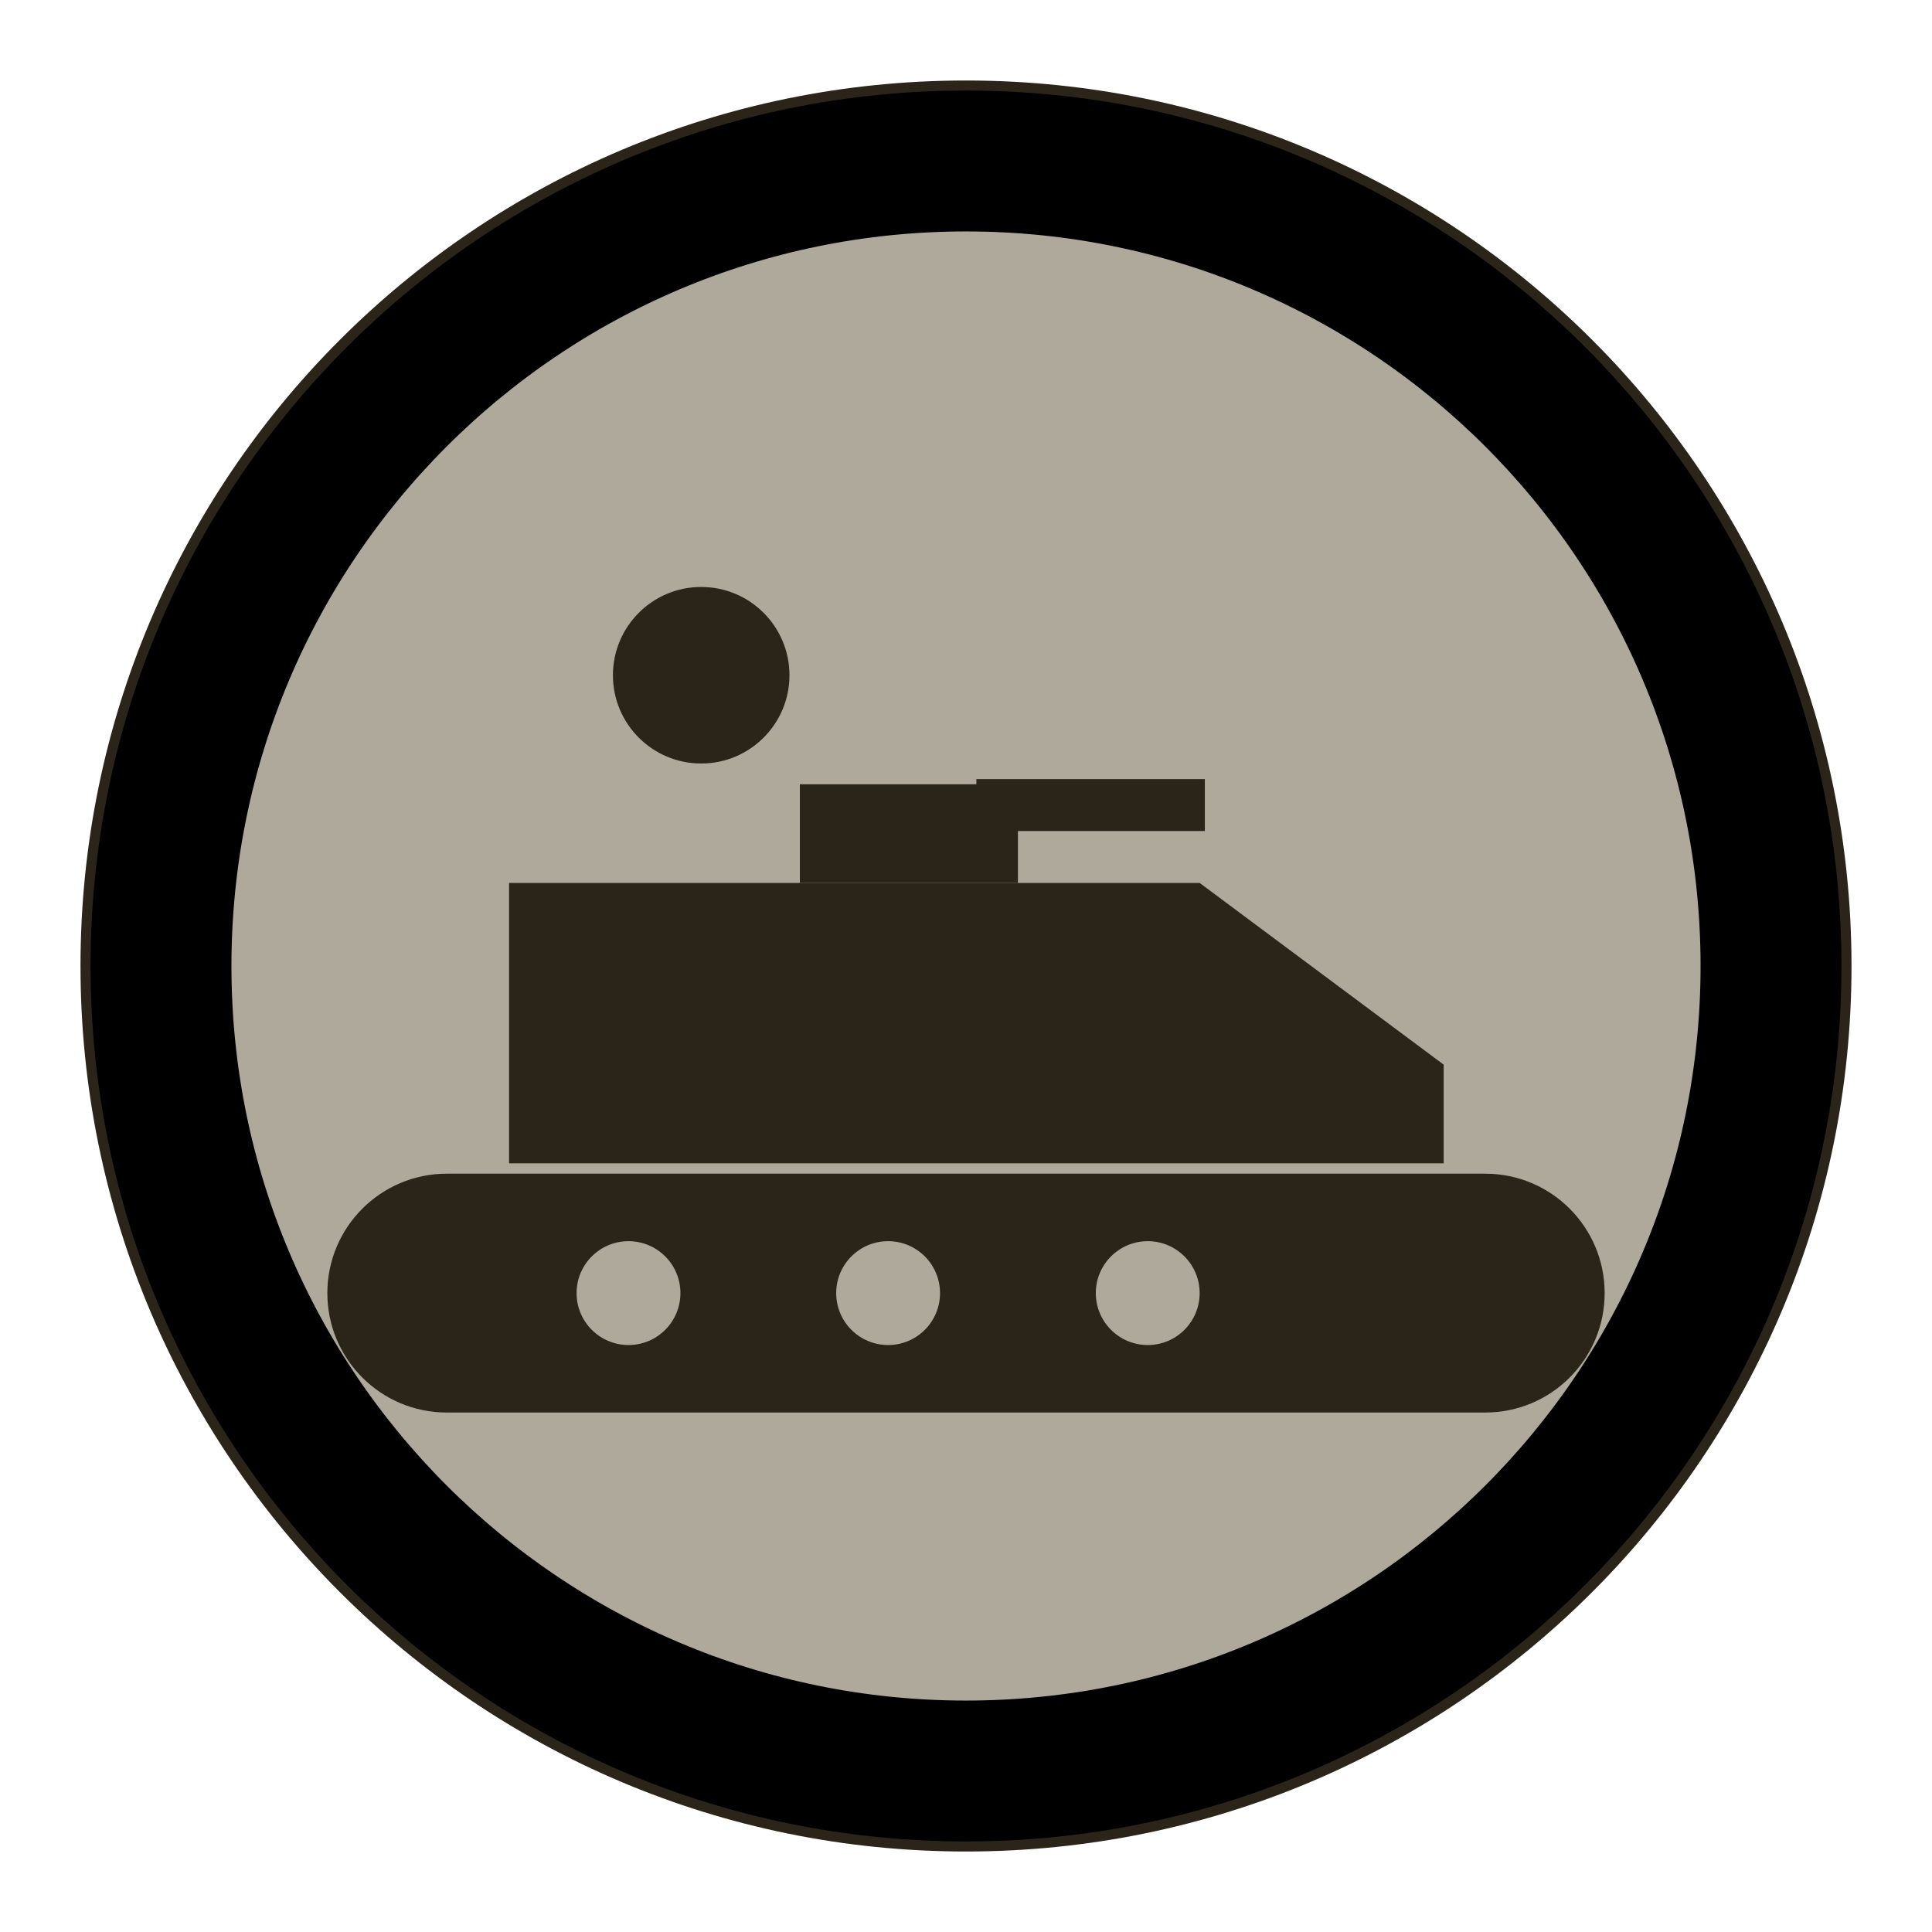
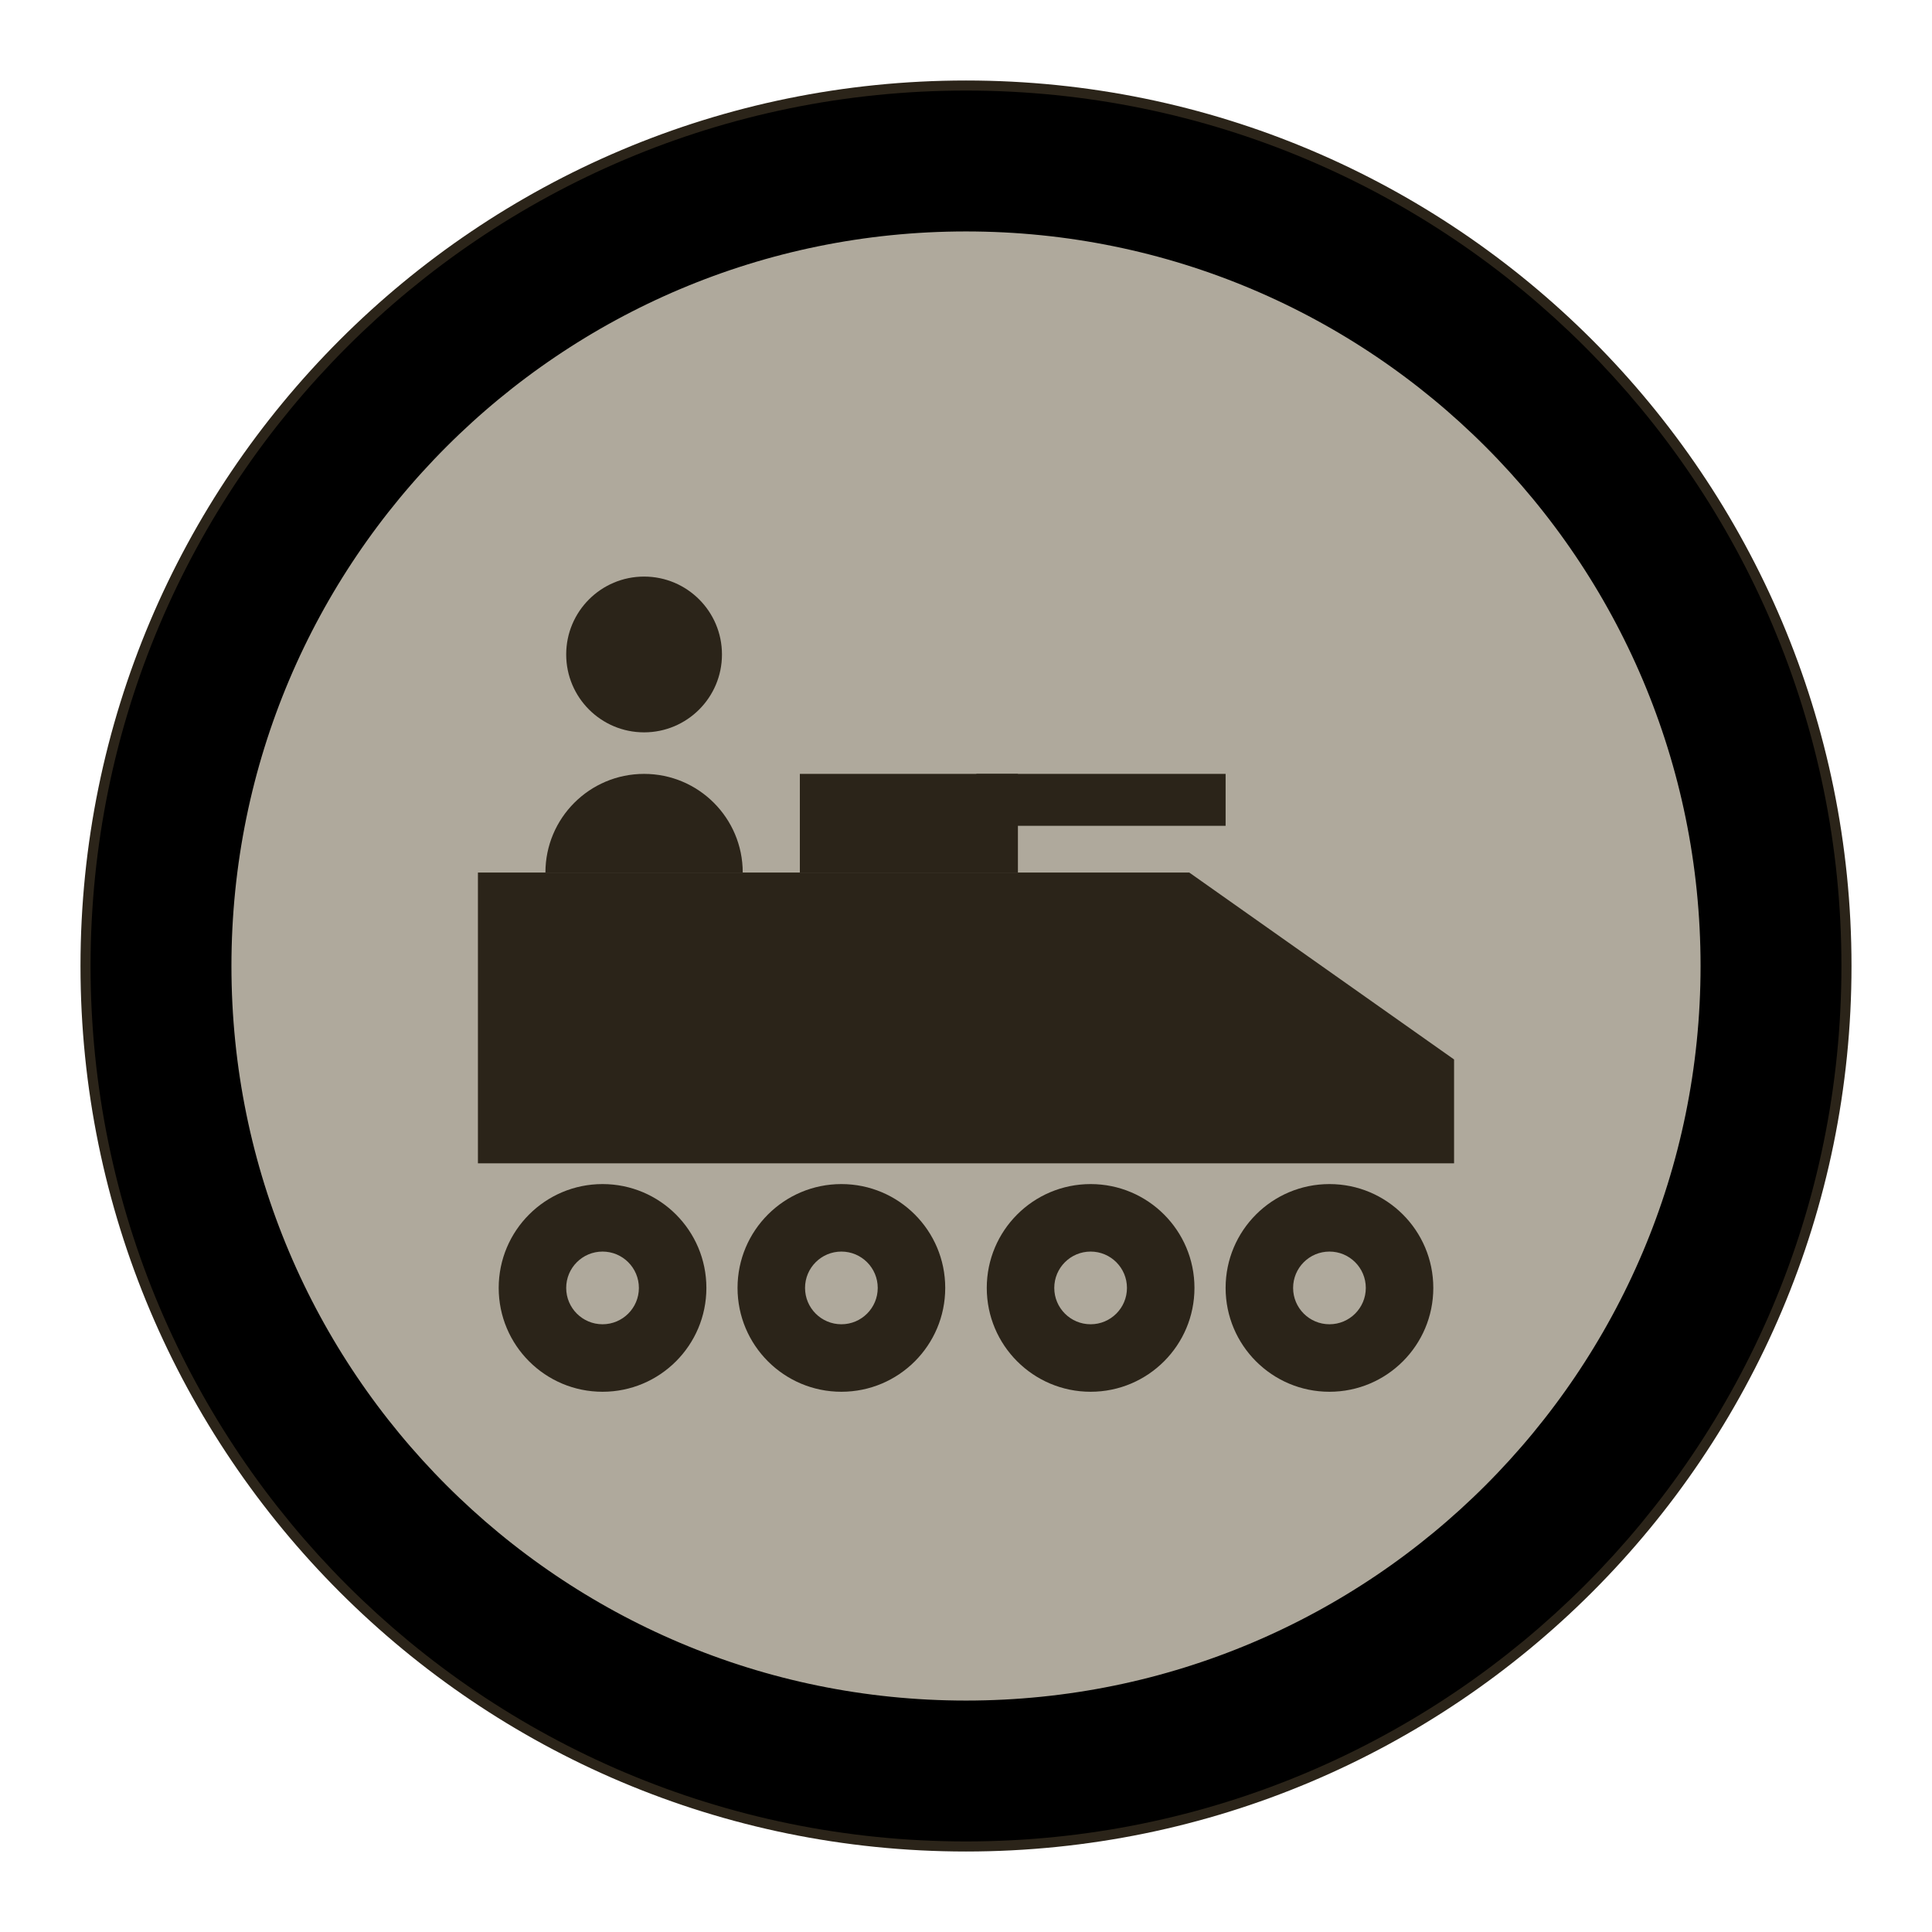
<svg xmlns="http://www.w3.org/2000/svg" width="48" height="48" viewBox="0 0 48 48" role="img" aria-label="mechanised infantry unit roundel">
  <circle cx="24" cy="24" r="21.5" fill="#f2ead8" stroke="#2b2419" stroke-width="1" />
  <circle cx="24" cy="24" r="20" fill="currentColor" fill-opacity=".28" stroke="currentColor" stroke-width="3.5" />
  <defs>
    <clipPath id="in">
      <circle cx="24" cy="24" r="18.3" />
    </clipPath>
  </defs>
  <g clip-path="url(#in)">
    <g fill="#2b2419" stroke="#2b2419" stroke-linecap="round" stroke-linejoin="round" transform="translate(24 24) scale(.86) translate(-24 -24)">
      <g stroke="none" transform="translate(24 24) scale(1.5) translate(-12 -11.4)">
-         <path fill-rule="evenodd" d="M2 15.400h20a2 2 0 0 1 0 4.600H2a2 2 0 0 1 0-4.600ZM4.500 17.700a1 1 0 1 0 2 0 1 1 0 1 0-2 0ZM9.500 17.700a1 1 0 1 0 2 0 1 1 0 1 0-2 0ZM14.500 17.700a1 1 0 1 0 2 0 1 1 0 1 0-2 0Z" />
-         <path d="M3.200 15.200V9.800H16.500L21.200 13.300V15.200Z" />
-         <path d="M8.800 9.800V7.900H13V9.800Z" />
-         <path d="M12.200 7.800H16.600V8.800H12.200Z" />
-         <path d="M5.200 5.800a1.700 1.700 0 1 0 3.400 0 1.700 1.700 0 1 0-3.400 0Z" />
+         <path fill-rule="evenodd" d="M3.0 17.6a2 2 0 1 0 4 0a2 2 0 1 0-4 0ZM4.3 17.6a0.7 0.7 0 1 1 1.4 0a0.7 0.7 0 1 1-1.4 0ZM7.6 17.6a2 2 0 1 0 4 0a2 2 0 1 0-4 0ZM8.9 17.6a0.7 0.7 0 1 1 1.4 0a0.7 0.7 0 1 1-1.4 0ZM12.4 17.6a2 2 0 1 0 4 0a2 2 0 1 0-4 0ZM13.7 17.6a0.7 0.7 0 1 1 1.4 0a0.7 0.7 0 1 1-1.4 0ZM17.0 17.6a2 2 0 1 0 4 0a2 2 0 1 0-4 0ZM18.3 17.6a0.7 0.7 0 1 1 1.4 0a0.7 0.7 0 1 1-1.4 0Z" />
+         <path d="M2.600 15.200V9.600H16.300L21.400 13.200V15.200Z" />
+         <path d="M8.800 9.600V7.700H13V9.600Z" />
+         <path d="M12.200 7.700H17V8.700H12.200Z" />
+         <path d="M4.300 5.400a1.500 1.500 0 1 0 3 0 1.500 1.500 0 1 0-3 0Z" />
+         <path d="M3.900 9.600a1.900 1.900 0 0 1 3.800 0Z" />
      </g>
    </g>
  </g>
</svg>
